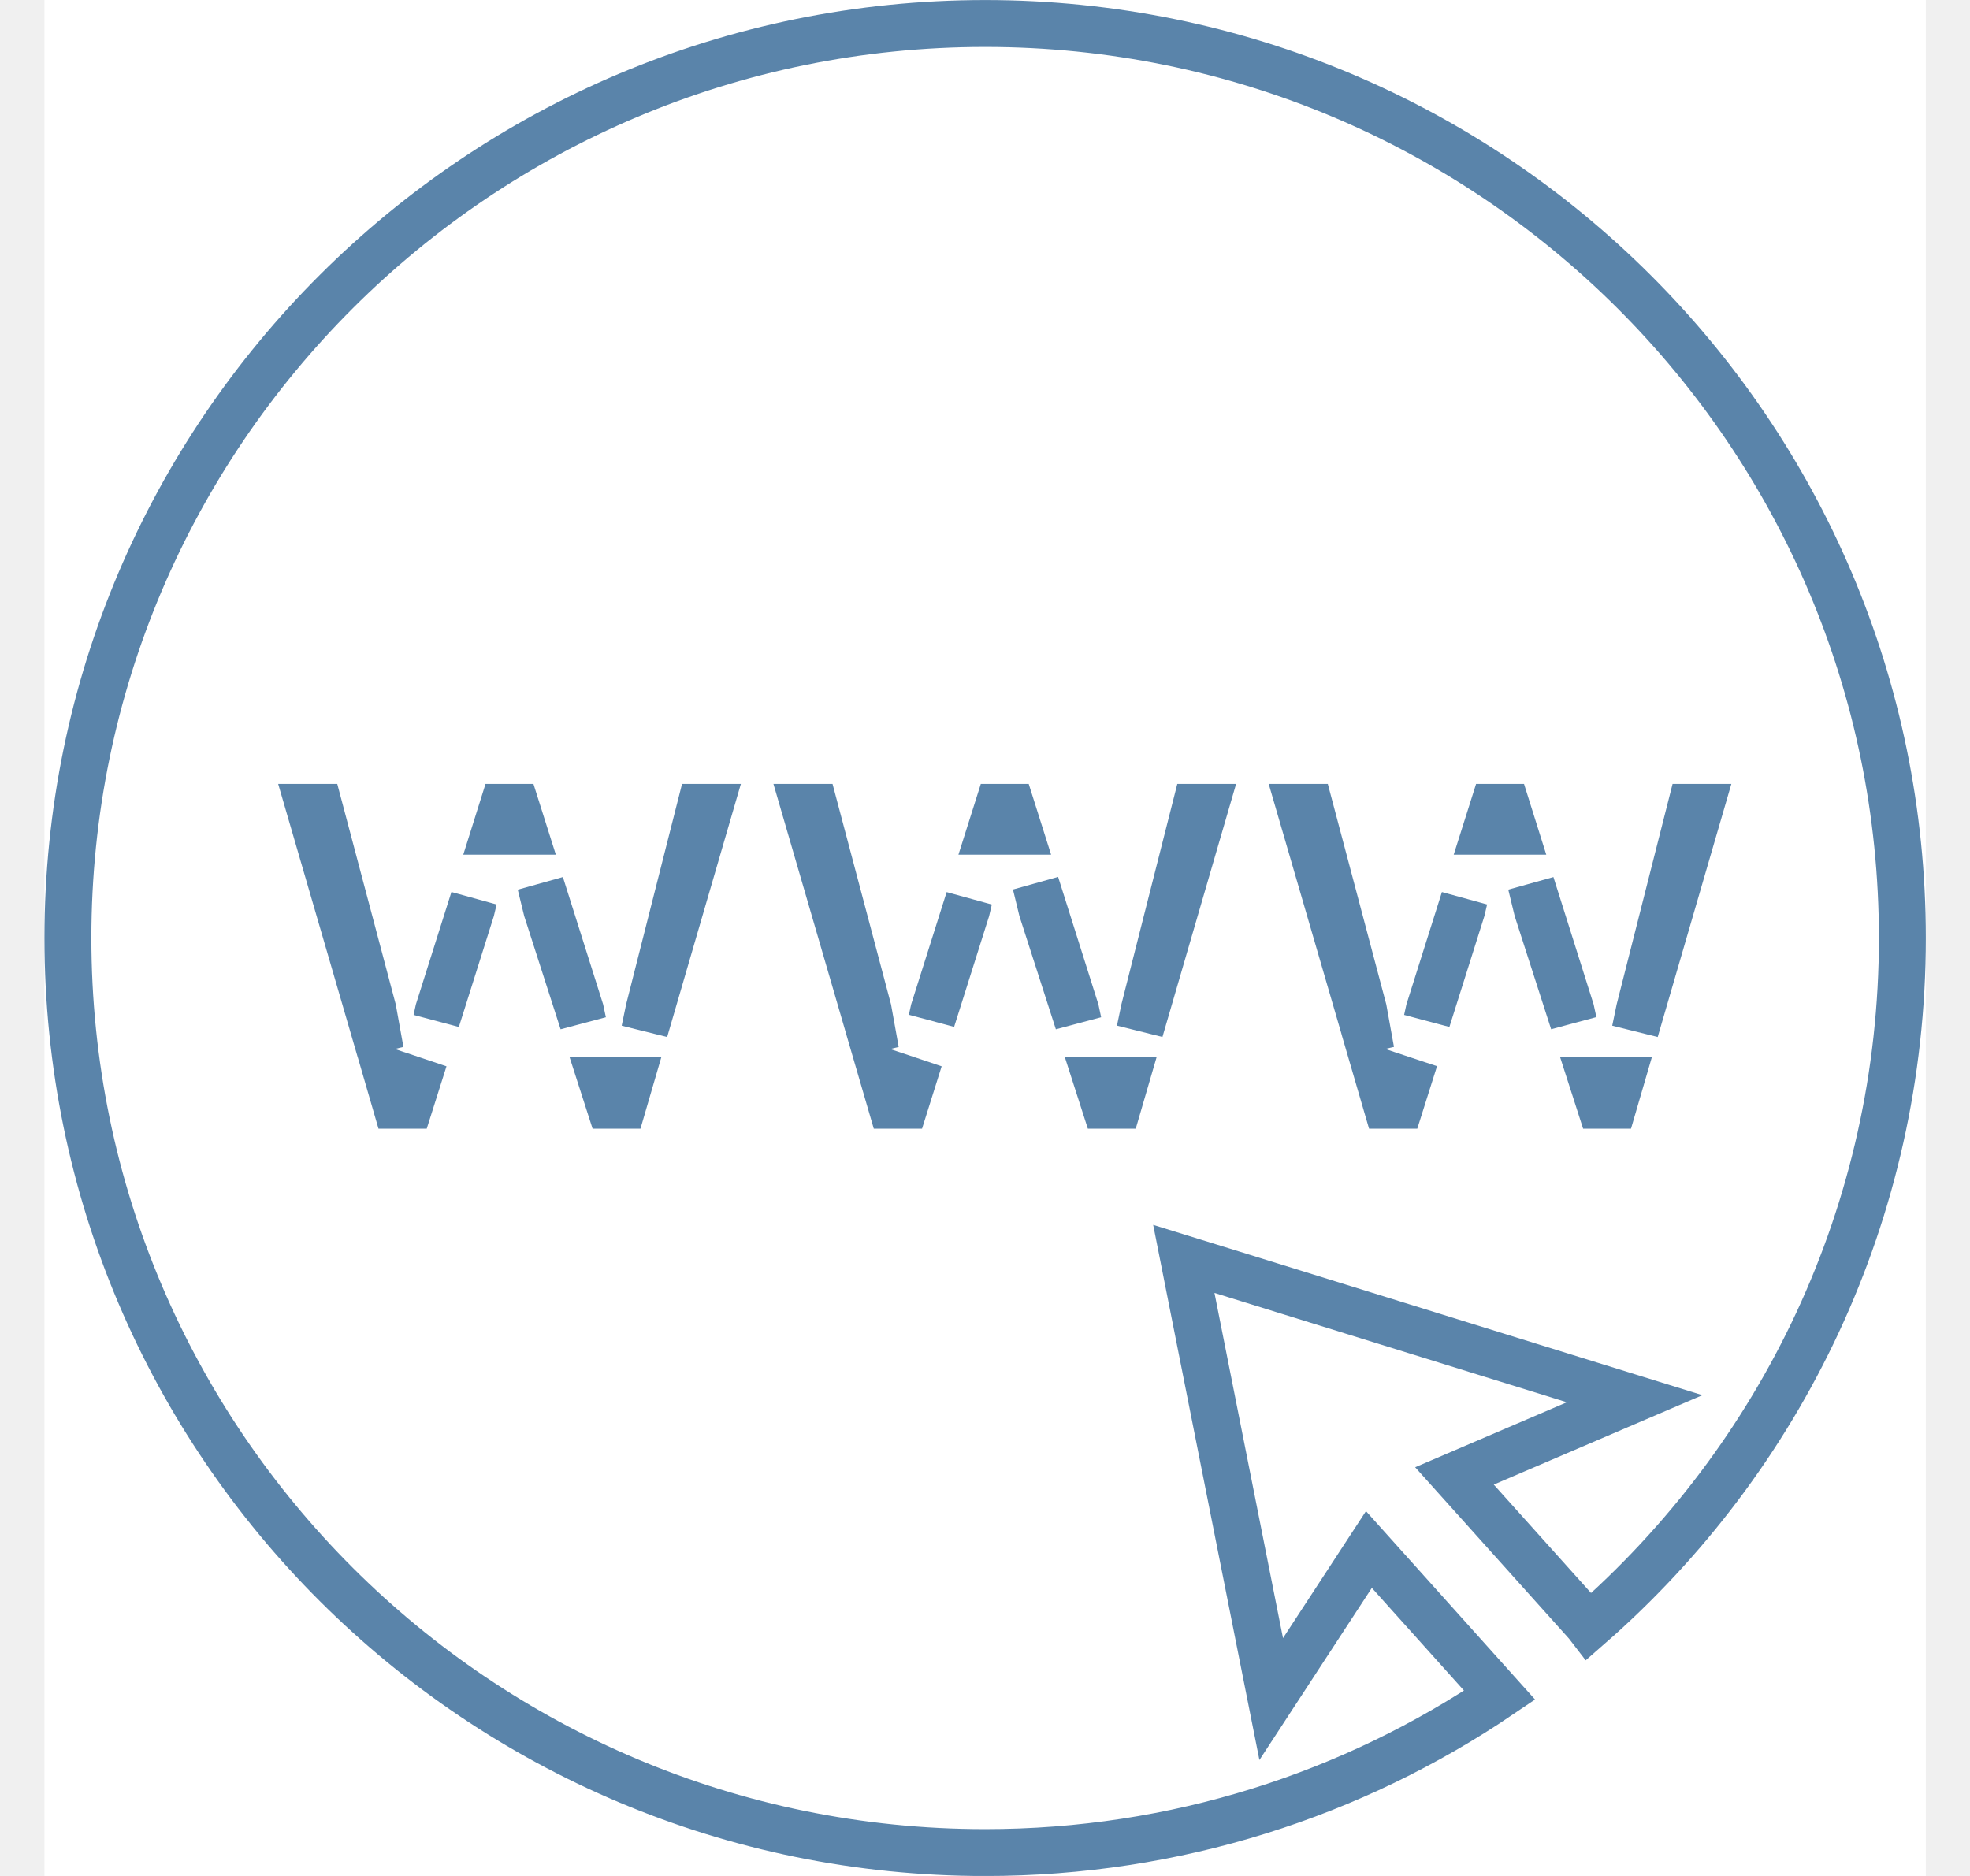
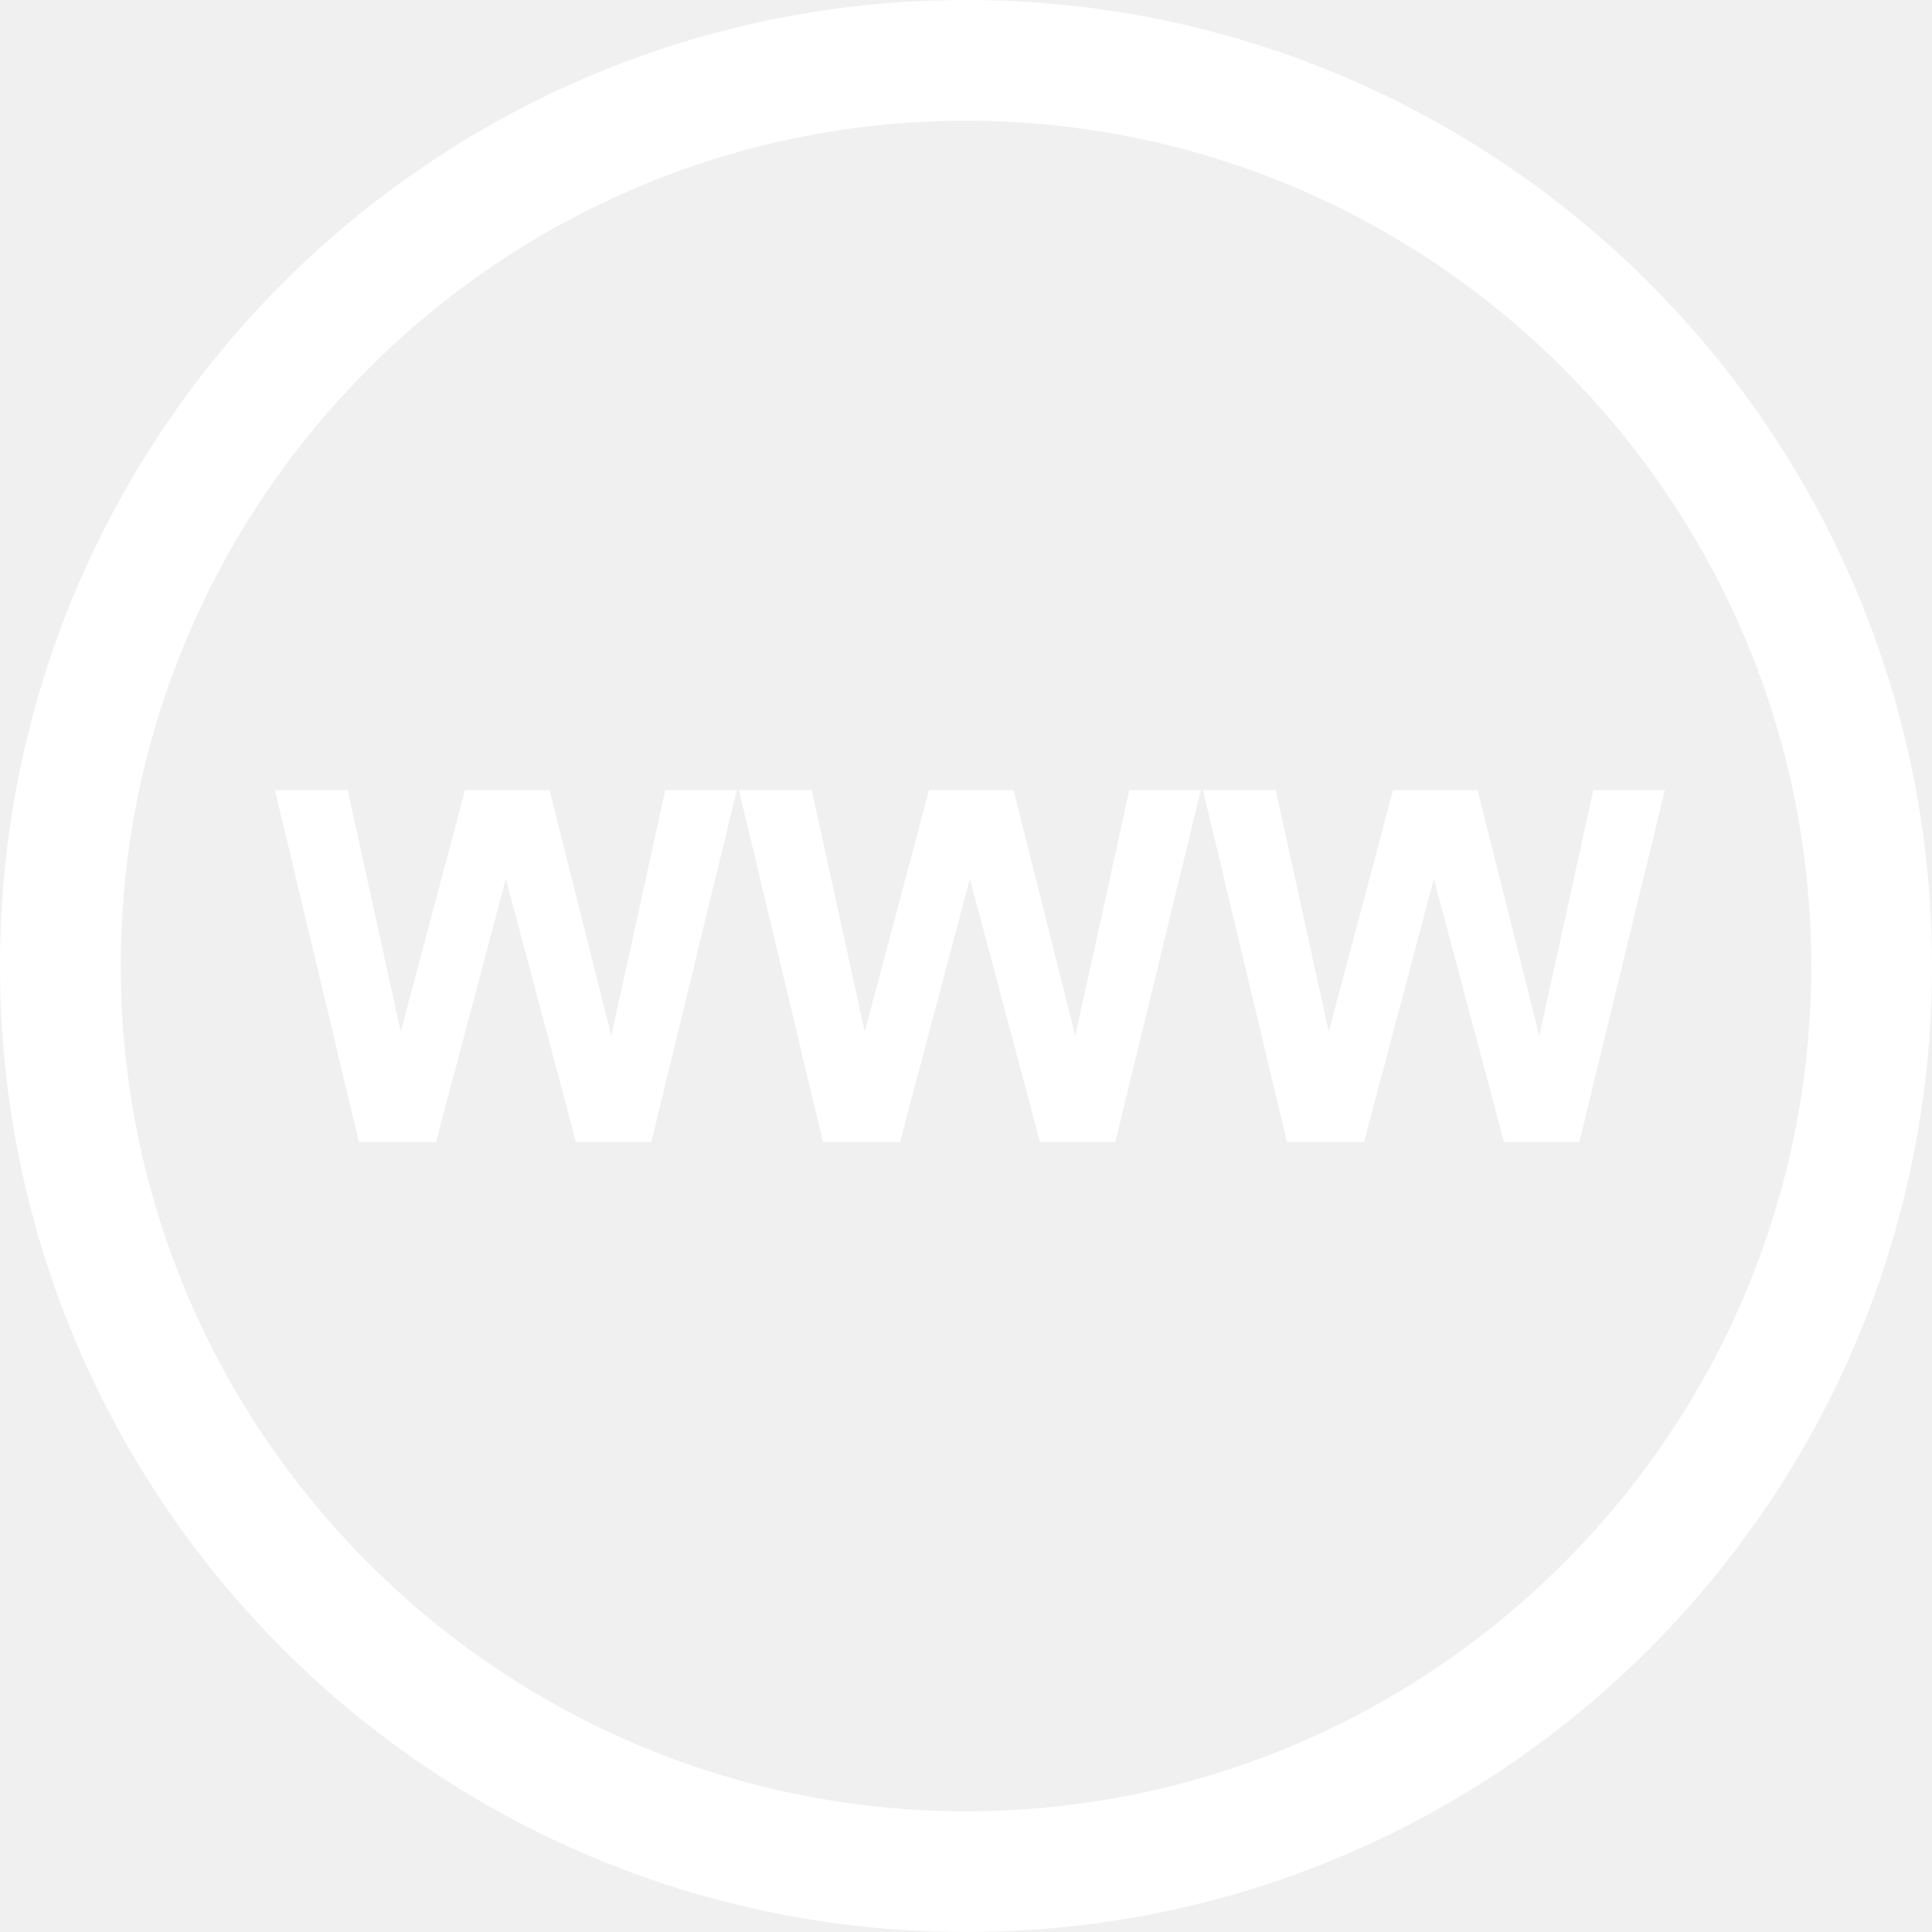
- <svg xmlns="http://www.w3.org/2000/svg" width="42" height="40" viewBox="0 0 42 40" fill="none">
-   <g clip-path="url(#clip0)">
-     <rect width="40.11" height="40" transform="translate(0.947754)" fill="white" />
-     <path d="M27.772 35.202L29.185 33.039L31.972 36.145C28.844 38.263 25.069 39.501 21.003 39.501C10.201 39.501 1.448 30.769 1.448 20.001C1.448 9.233 10.201 0.501 21.003 0.501C31.804 0.501 40.558 9.233 40.558 20.001C40.558 25.851 37.974 31.099 33.88 34.674C33.864 34.653 33.846 34.632 33.828 34.611L31.009 31.47L33.602 30.359L34.85 29.824L33.553 29.422L26.041 27.091L25.239 26.843L25.402 27.666L26.863 35.026L27.102 36.228L27.772 35.202Z" fill="white" stroke="#5A84AA" />
-     <path d="M10.558 17.724L10.718 17.215H11.007L11.168 17.724H10.856H10.836H10.558ZM11.658 19.399L11.524 18.851L12.375 21.544L12.428 21.794L11.658 19.399ZM12.998 23.566L12.826 23.031H13.097H13.117H13.436L13.28 23.566H12.998ZM15.129 17.215L13.744 21.972L13.836 21.529L14.93 17.215H15.129ZM10.101 19.17L10.046 19.402L9.306 21.747L9.35 21.546L10.101 19.17ZM8.483 22.916L8.894 23.054L8.732 23.566H8.445L8.232 22.832L8.463 22.91L8.483 22.916ZM8.109 22.412L6.597 17.215H6.806L7.949 21.525L8.109 22.412Z" fill="white" stroke="#5A84AA" />
-     <path d="M21.116 17.724L21.277 17.215H21.566L21.727 17.724H21.415H21.394H21.116ZM22.216 19.399L22.082 18.848L22.934 21.544L22.987 21.794L22.216 19.399ZM23.557 23.566L23.385 23.031H23.656H23.676H23.995L23.839 23.566H23.557ZM25.687 17.215L24.303 21.971L24.395 21.529L25.489 17.215H25.687ZM20.659 19.172L20.605 19.402L19.865 21.745L19.909 21.546L20.659 19.172ZM19.042 22.916L19.452 23.054L19.291 23.566H19.004L18.79 22.832L19.022 22.91L19.042 22.916ZM18.668 22.413L17.156 17.215H17.365L18.508 21.525L18.668 22.413Z" fill="white" stroke="#5A84AA" />
-     <path d="M31.675 17.724L31.836 17.215H32.125L32.285 17.724H31.974H31.953H31.675ZM32.775 19.399L32.642 18.851L33.492 21.544L33.546 21.793L32.775 19.399ZM34.116 23.566L33.944 23.031H34.215H34.235H34.554L34.398 23.566H34.116ZM36.246 17.215L34.862 21.972L34.954 21.529L36.048 17.215H36.246ZM31.218 19.171L31.164 19.402L30.424 21.747L30.468 21.546L31.218 19.171ZM29.602 22.917L30.012 23.053L29.85 23.566H29.563L29.349 22.832L29.581 22.91L29.602 22.917ZM29.227 22.411L27.715 17.215H27.924L29.067 21.525L29.227 22.411Z" fill="white" stroke="#5A84AA" />
-   </g>
-   <defs>
-     <clipPath id="clip0">
-       <rect width="40.11" height="40" fill="white" transform="translate(0.947754)" />
-     </clipPath>
-   </defs>
+ <svg xmlns="http://www.w3.org/2000/svg" width="40" height="40" viewBox="0 0 40 40" fill="none">
+   <path d="M20 40C31.046 40 40 31.046 40 20C40 8.954 31.046 0 20 0C8.954 0 0 8.954 0 20C0 31.046 8.954 40 20 40ZM20 2.5C29.649 2.5 37.5 10.351 37.5 20C37.5 29.65 29.649 37.5 20 37.5C10.351 37.5 2.5 29.65 2.5 20C2.5 10.351 10.351 2.5 20 2.5Z" fill="white" />
+   <path d="M10.473 18.196L11.925 23.643H13.485L15.255 16.357H13.774L12.656 21.447L11.378 16.357H9.629L8.297 21.361L7.198 16.357H5.692L7.431 23.643H9.027L10.473 18.196Z" fill="white" />
+   <path d="M18.634 23.643L20.08 18.196L21.532 23.643H23.092L24.862 16.357H23.381L22.263 21.447L20.985 16.357H19.235L17.904 21.361L16.805 16.357H15.299L17.038 23.643H18.634Z" fill="white" />
+   <path d="M28.241 23.643L29.687 18.196L31.139 23.643H32.699L34.469 16.357H32.988L31.87 21.447L30.592 16.357H28.842L27.511 21.361L26.412 16.357H24.906L26.645 23.643H28.241Z" fill="white" />
</svg>
